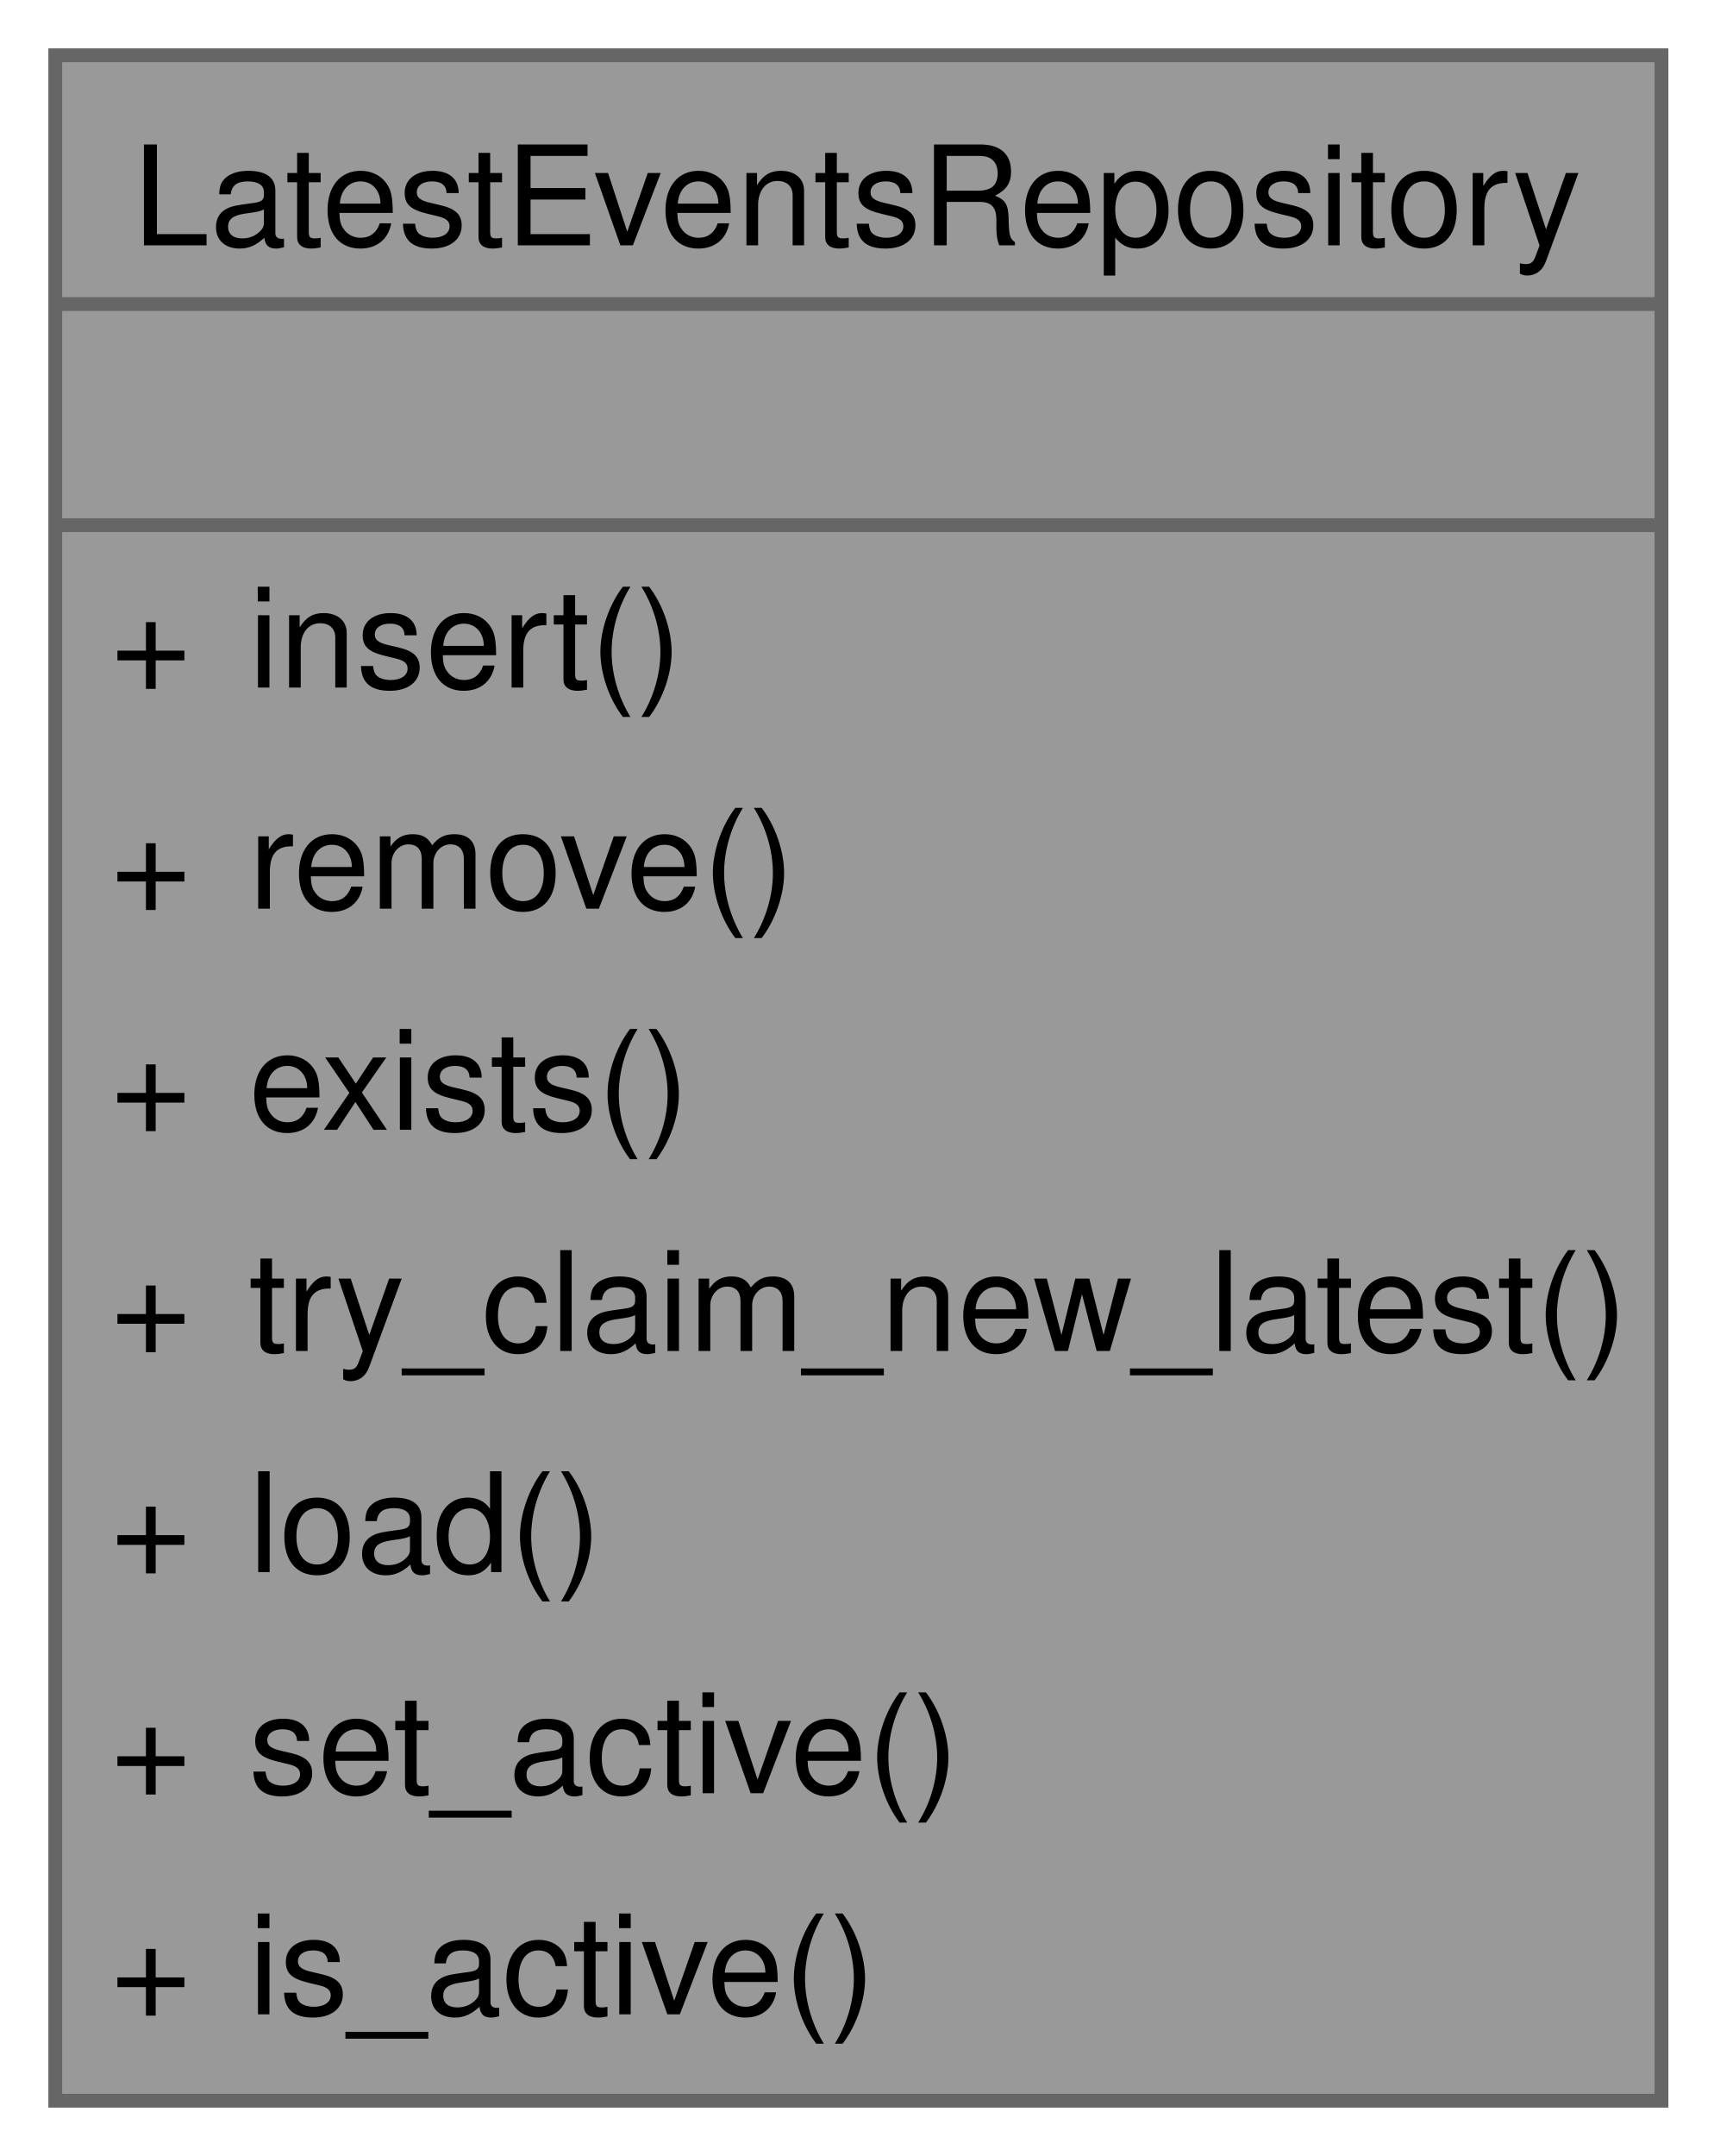
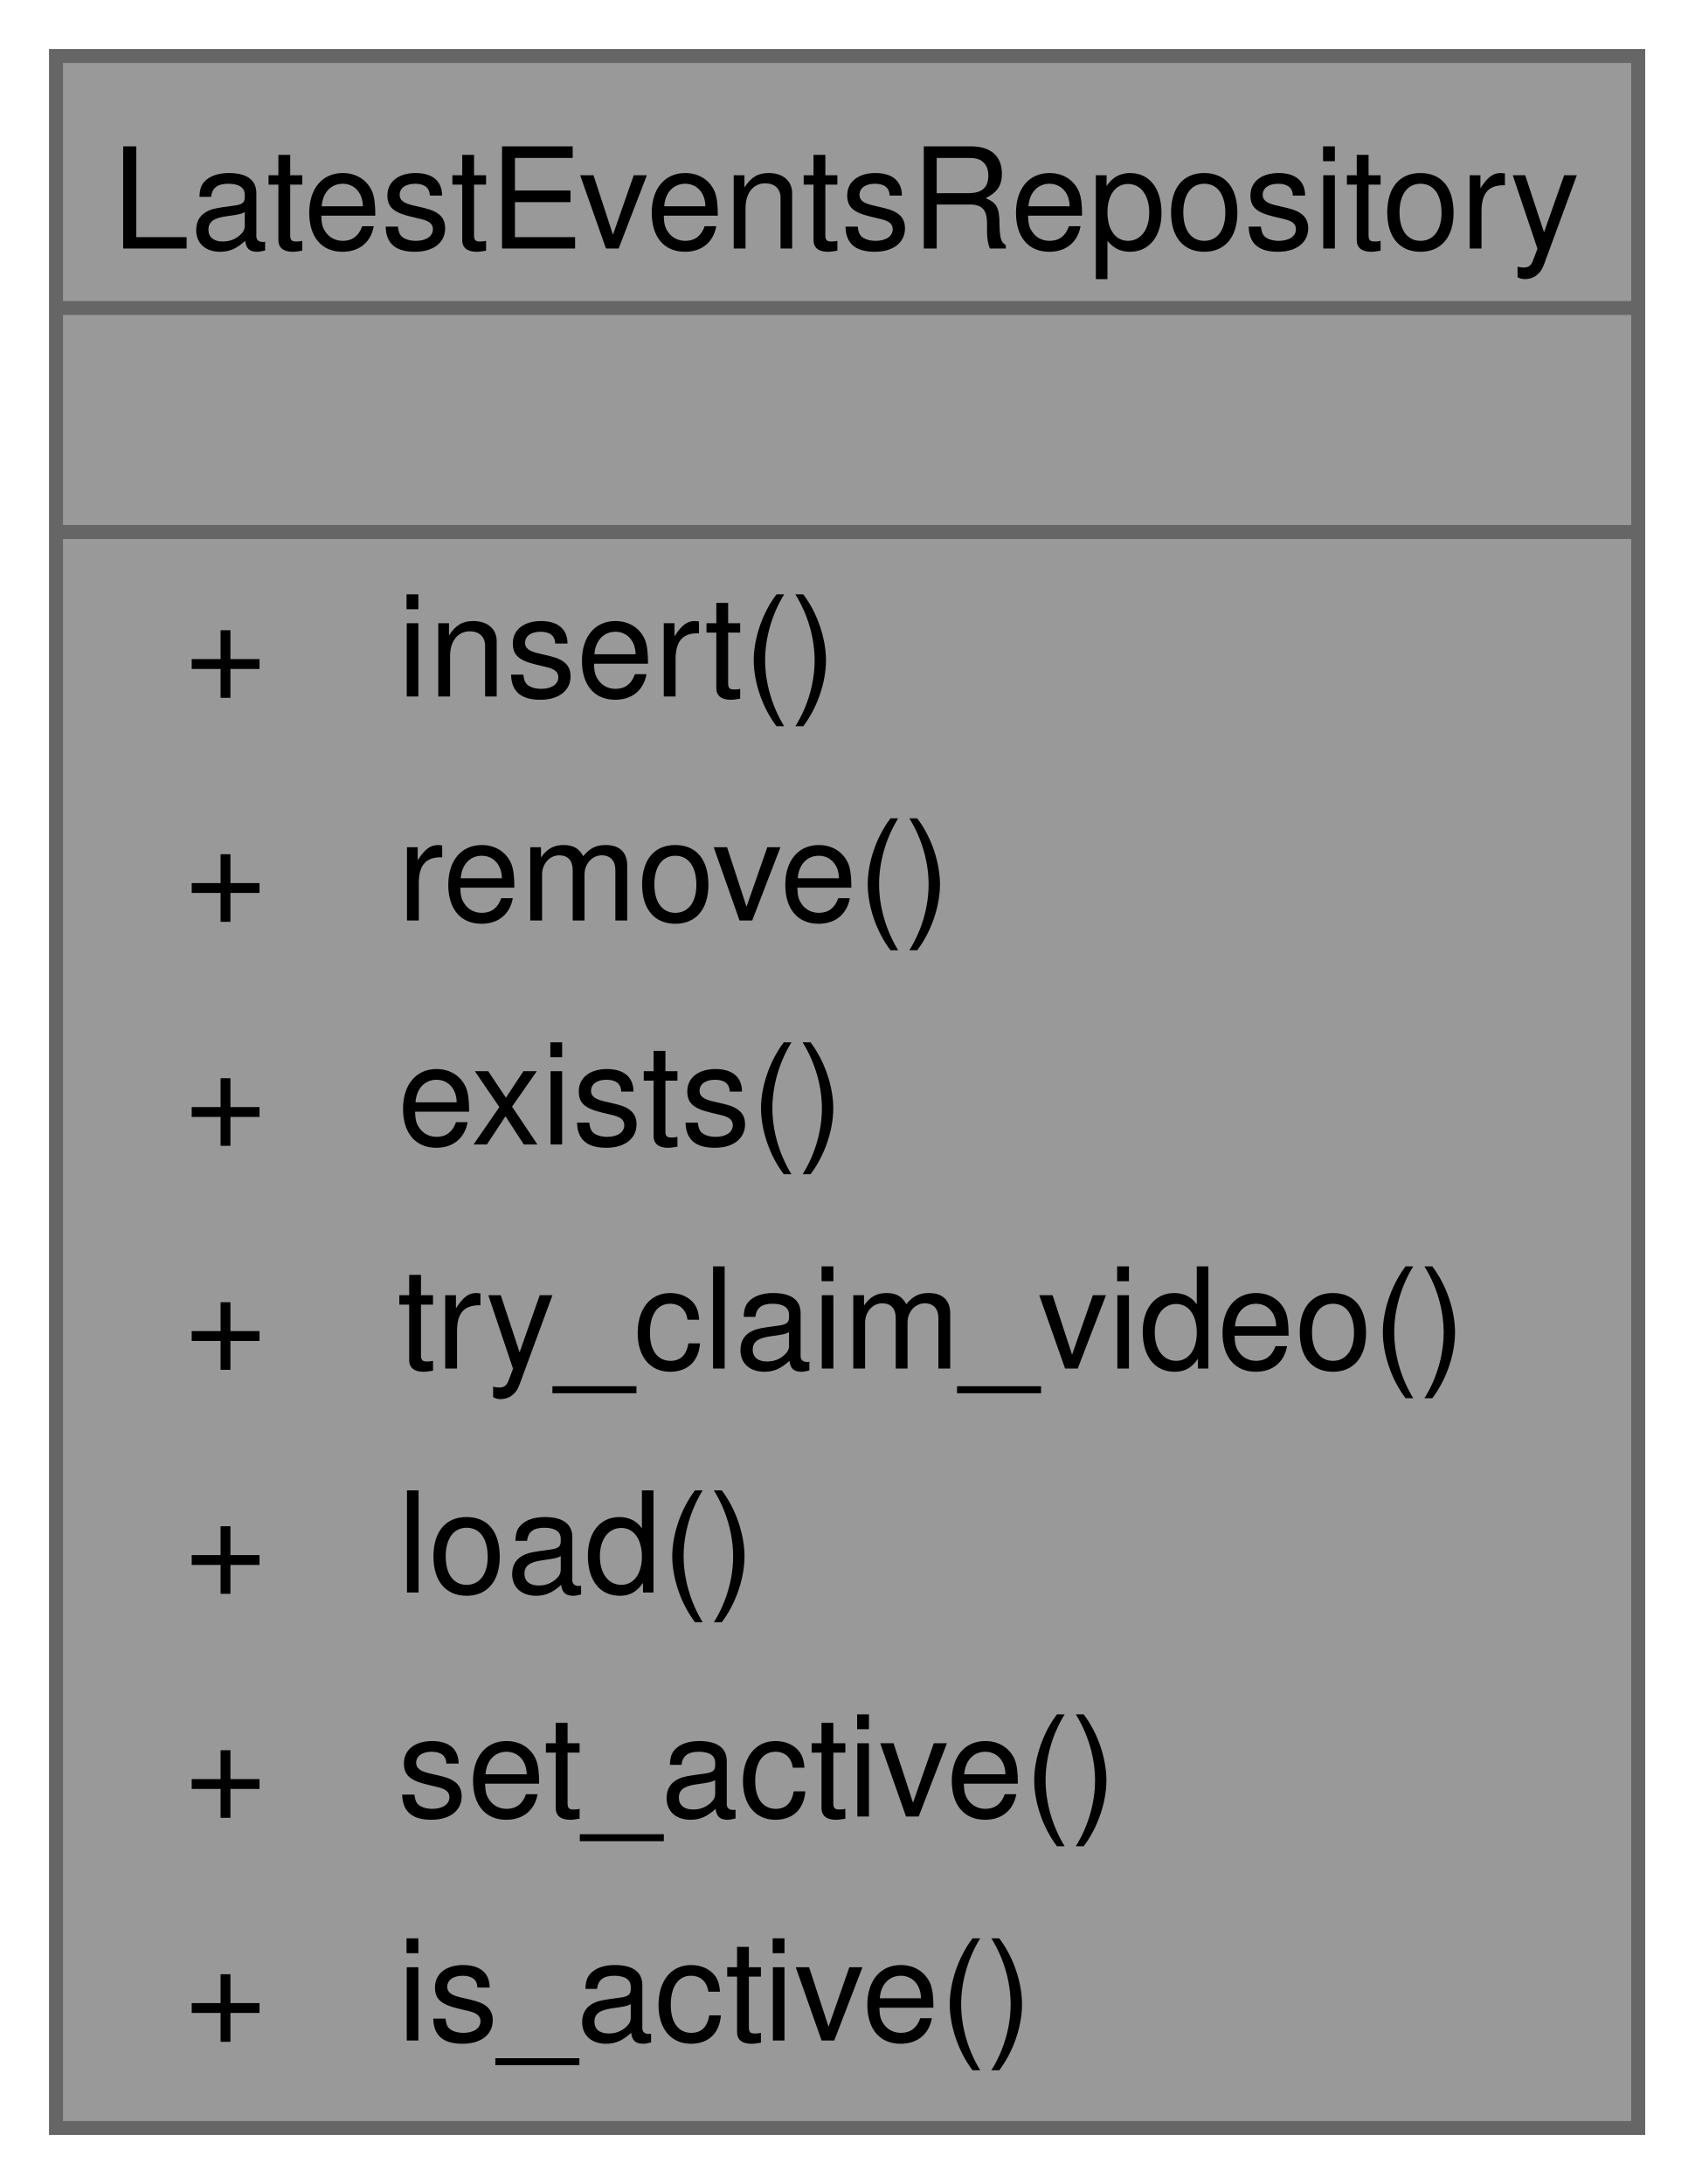
- <svg xmlns="http://www.w3.org/2000/svg" xmlns:xlink="http://www.w3.org/1999/xlink" width="124pt" height="156pt" viewBox="0.00 0.00 124.00 156.00">
+ <svg xmlns="http://www.w3.org/2000/svg" xmlns:xlink="http://www.w3.org/1999/xlink" width="121pt" height="156pt" viewBox="0.00 0.00 121.00 156.00">
  <g id="graph0" class="graph" transform="scale(1 1) rotate(0) translate(4 152)">
    <g id="Node000001" class="node">
      <g id="a_Node000001">
        <a xlink:title=" ">
-           <polygon fill="#999999" stroke="none" points="116.25,-148 0,-148 0,0 116.25,0 116.25,-148" />
-           <text xml:space="preserve" text-anchor="start" x="5.62" y="-134.25" font-family="Helvetica,sans-Serif" font-size="10.00">LatestEventsRepository</text>
-           <text xml:space="preserve" text-anchor="start" x="56.62" y="-118.25" font-family="Helvetica,sans-Serif" font-size="10.00"> </text>
-           <text xml:space="preserve" text-anchor="start" x="4" y="-102.25" font-family="Helvetica,sans-Serif" font-size="10.00">+</text>
-           <text xml:space="preserve" text-anchor="start" x="14" y="-102.25" font-family="Helvetica,sans-Serif" font-size="10.00">insert()</text>
-           <text xml:space="preserve" text-anchor="start" x="4" y="-86.25" font-family="Helvetica,sans-Serif" font-size="10.00">+</text>
-           <text xml:space="preserve" text-anchor="start" x="14" y="-86.25" font-family="Helvetica,sans-Serif" font-size="10.00">remove()</text>
-           <text xml:space="preserve" text-anchor="start" x="4" y="-70.25" font-family="Helvetica,sans-Serif" font-size="10.00">+</text>
-           <text xml:space="preserve" text-anchor="start" x="14" y="-70.25" font-family="Helvetica,sans-Serif" font-size="10.00">exists()</text>
-           <text xml:space="preserve" text-anchor="start" x="4" y="-54.25" font-family="Helvetica,sans-Serif" font-size="10.00">+</text>
-           <text xml:space="preserve" text-anchor="start" x="14" y="-54.25" font-family="Helvetica,sans-Serif" font-size="10.00">try_claim_new_latest()</text>
-           <text xml:space="preserve" text-anchor="start" x="4" y="-38.25" font-family="Helvetica,sans-Serif" font-size="10.00">+</text>
-           <text xml:space="preserve" text-anchor="start" x="14" y="-38.25" font-family="Helvetica,sans-Serif" font-size="10.00">load()</text>
-           <text xml:space="preserve" text-anchor="start" x="4" y="-22.25" font-family="Helvetica,sans-Serif" font-size="10.00">+</text>
-           <text xml:space="preserve" text-anchor="start" x="14" y="-22.25" font-family="Helvetica,sans-Serif" font-size="10.00">set_active()</text>
-           <text xml:space="preserve" text-anchor="start" x="4" y="-6.25" font-family="Helvetica,sans-Serif" font-size="10.00">+</text>
-           <text xml:space="preserve" text-anchor="start" x="14" y="-6.25" font-family="Helvetica,sans-Serif" font-size="10.00">is_active()</text>
-           <polygon fill="#666666" stroke="#666666" points="0,-130 0,-130 116.25,-130 116.25,-130 0,-130" />
-           <polygon fill="#666666" stroke="#666666" points="0,-114 0,-114 116.25,-114 116.25,-114 0,-114" />
-           <polygon fill="none" stroke="#666666" points="0,0 0,-148 116.25,-148 116.25,0 0,0" />
+           <polygon fill="#999999" stroke="none" points="113,-148 0,-148 0,0 113,0 113,-148" />
+           <polygon fill="#666666" stroke="#666666" points="0,-130 0,-130 113,-130 113,-130 0,-130" />
+           <polygon fill="#666666" stroke="#666666" points="0,-114 0,-114 113,-114 113,-114 0,-114" />
+           <polygon fill="none" stroke="#666666" points="0,0 0,-148 113,-148 113,0 0,0" />
+           <text xml:space="preserve" text-anchor="start" x="4" y="-134.25" font-family="Helvetica,sans-Serif" font-size="10.00">LatestEventsRepository</text>
+           <text xml:space="preserve" text-anchor="start" x="55" y="-118.25" font-family="Helvetica,sans-Serif" font-size="10.00"> </text>
+           <text xml:space="preserve" text-anchor="start" x="9.19" y="-102.25" font-family="Helvetica,sans-Serif" font-size="10.00">+</text>
+           <text xml:space="preserve" text-anchor="start" x="24.38" y="-102.25" font-family="Helvetica,sans-Serif" font-size="10.00">insert()</text>
+           <text xml:space="preserve" text-anchor="start" x="9.19" y="-86.25" font-family="Helvetica,sans-Serif" font-size="10.00">+</text>
+           <text xml:space="preserve" text-anchor="start" x="24.38" y="-86.25" font-family="Helvetica,sans-Serif" font-size="10.00">remove()</text>
+           <text xml:space="preserve" text-anchor="start" x="9.19" y="-70.25" font-family="Helvetica,sans-Serif" font-size="10.00">+</text>
+           <text xml:space="preserve" text-anchor="start" x="24.38" y="-70.25" font-family="Helvetica,sans-Serif" font-size="10.00">exists()</text>
+           <text xml:space="preserve" text-anchor="start" x="9.19" y="-54.25" font-family="Helvetica,sans-Serif" font-size="10.00">+</text>
+           <text xml:space="preserve" text-anchor="start" x="24.38" y="-54.25" font-family="Helvetica,sans-Serif" font-size="10.00">try_claim_video()</text>
+           <text xml:space="preserve" text-anchor="start" x="9.19" y="-38.25" font-family="Helvetica,sans-Serif" font-size="10.00">+</text>
+           <text xml:space="preserve" text-anchor="start" x="24.38" y="-38.25" font-family="Helvetica,sans-Serif" font-size="10.00">load()</text>
+           <text xml:space="preserve" text-anchor="start" x="9.19" y="-22.25" font-family="Helvetica,sans-Serif" font-size="10.00">+</text>
+           <text xml:space="preserve" text-anchor="start" x="24.38" y="-22.25" font-family="Helvetica,sans-Serif" font-size="10.00">set_active()</text>
+           <text xml:space="preserve" text-anchor="start" x="9.19" y="-6.25" font-family="Helvetica,sans-Serif" font-size="10.00">+</text>
+           <text xml:space="preserve" text-anchor="start" x="24.38" y="-6.25" font-family="Helvetica,sans-Serif" font-size="10.00">is_active()</text>
        </a>
      </g>
    </g>
  </g>
</svg>
